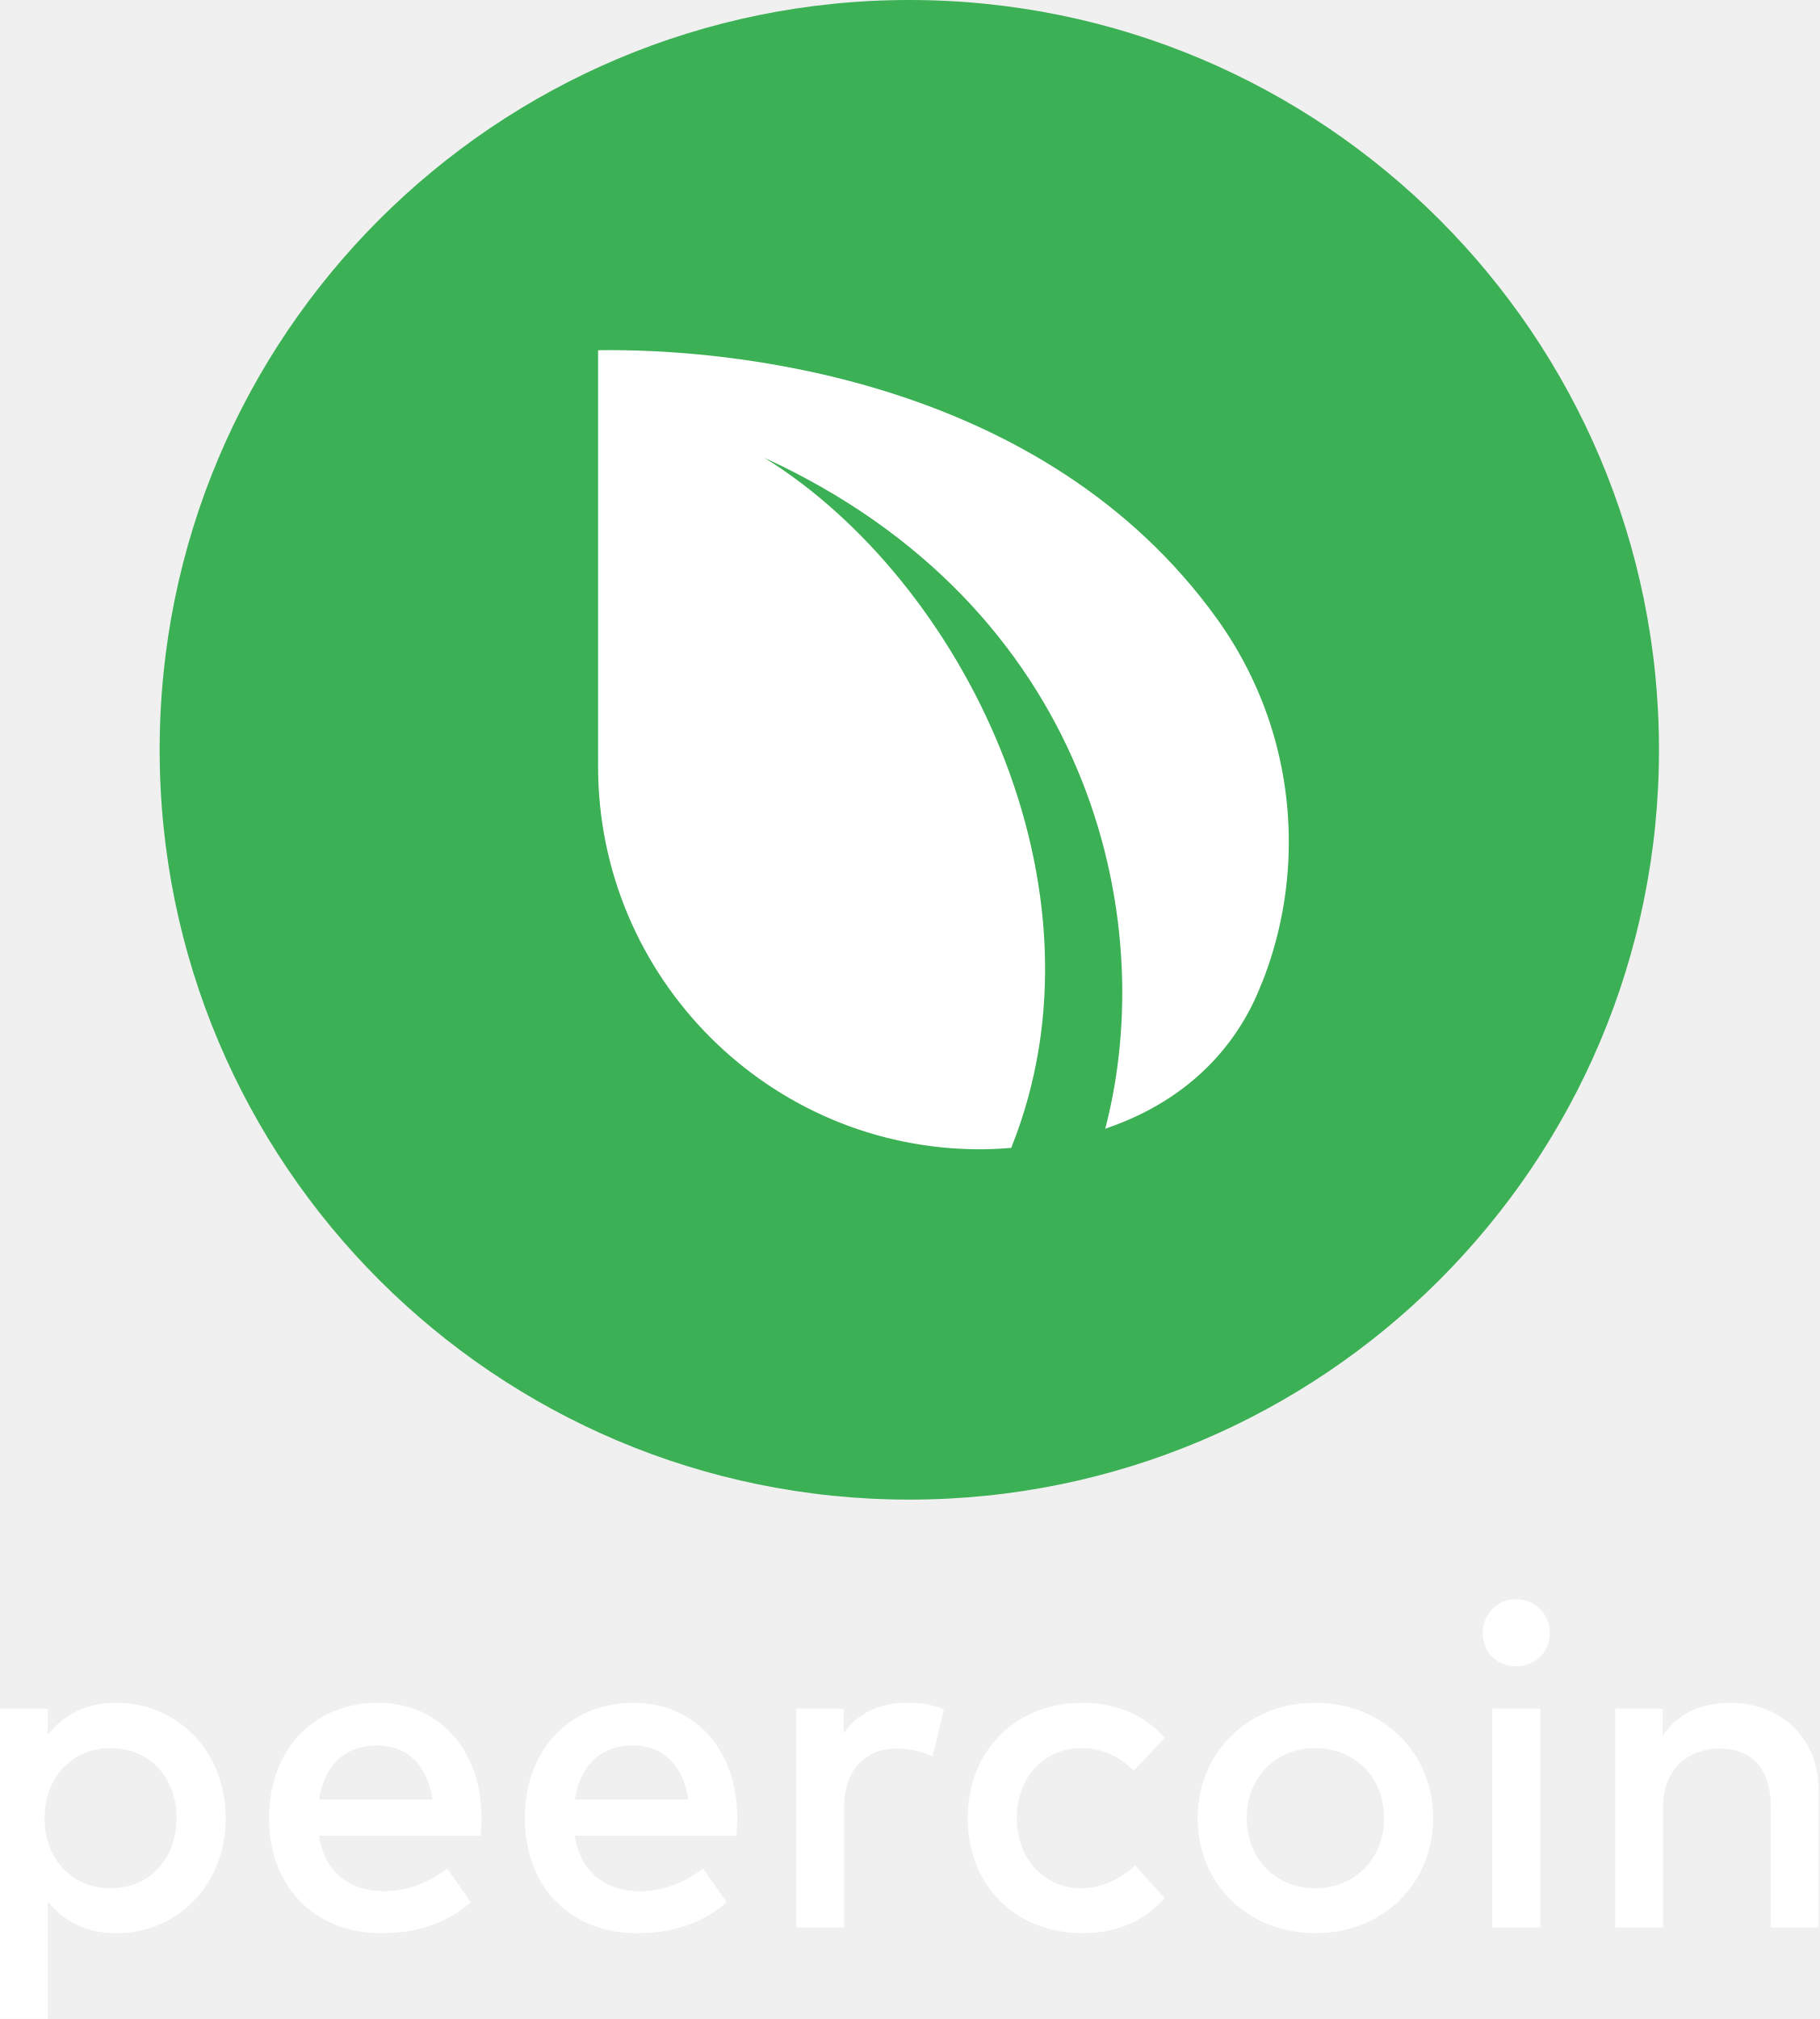
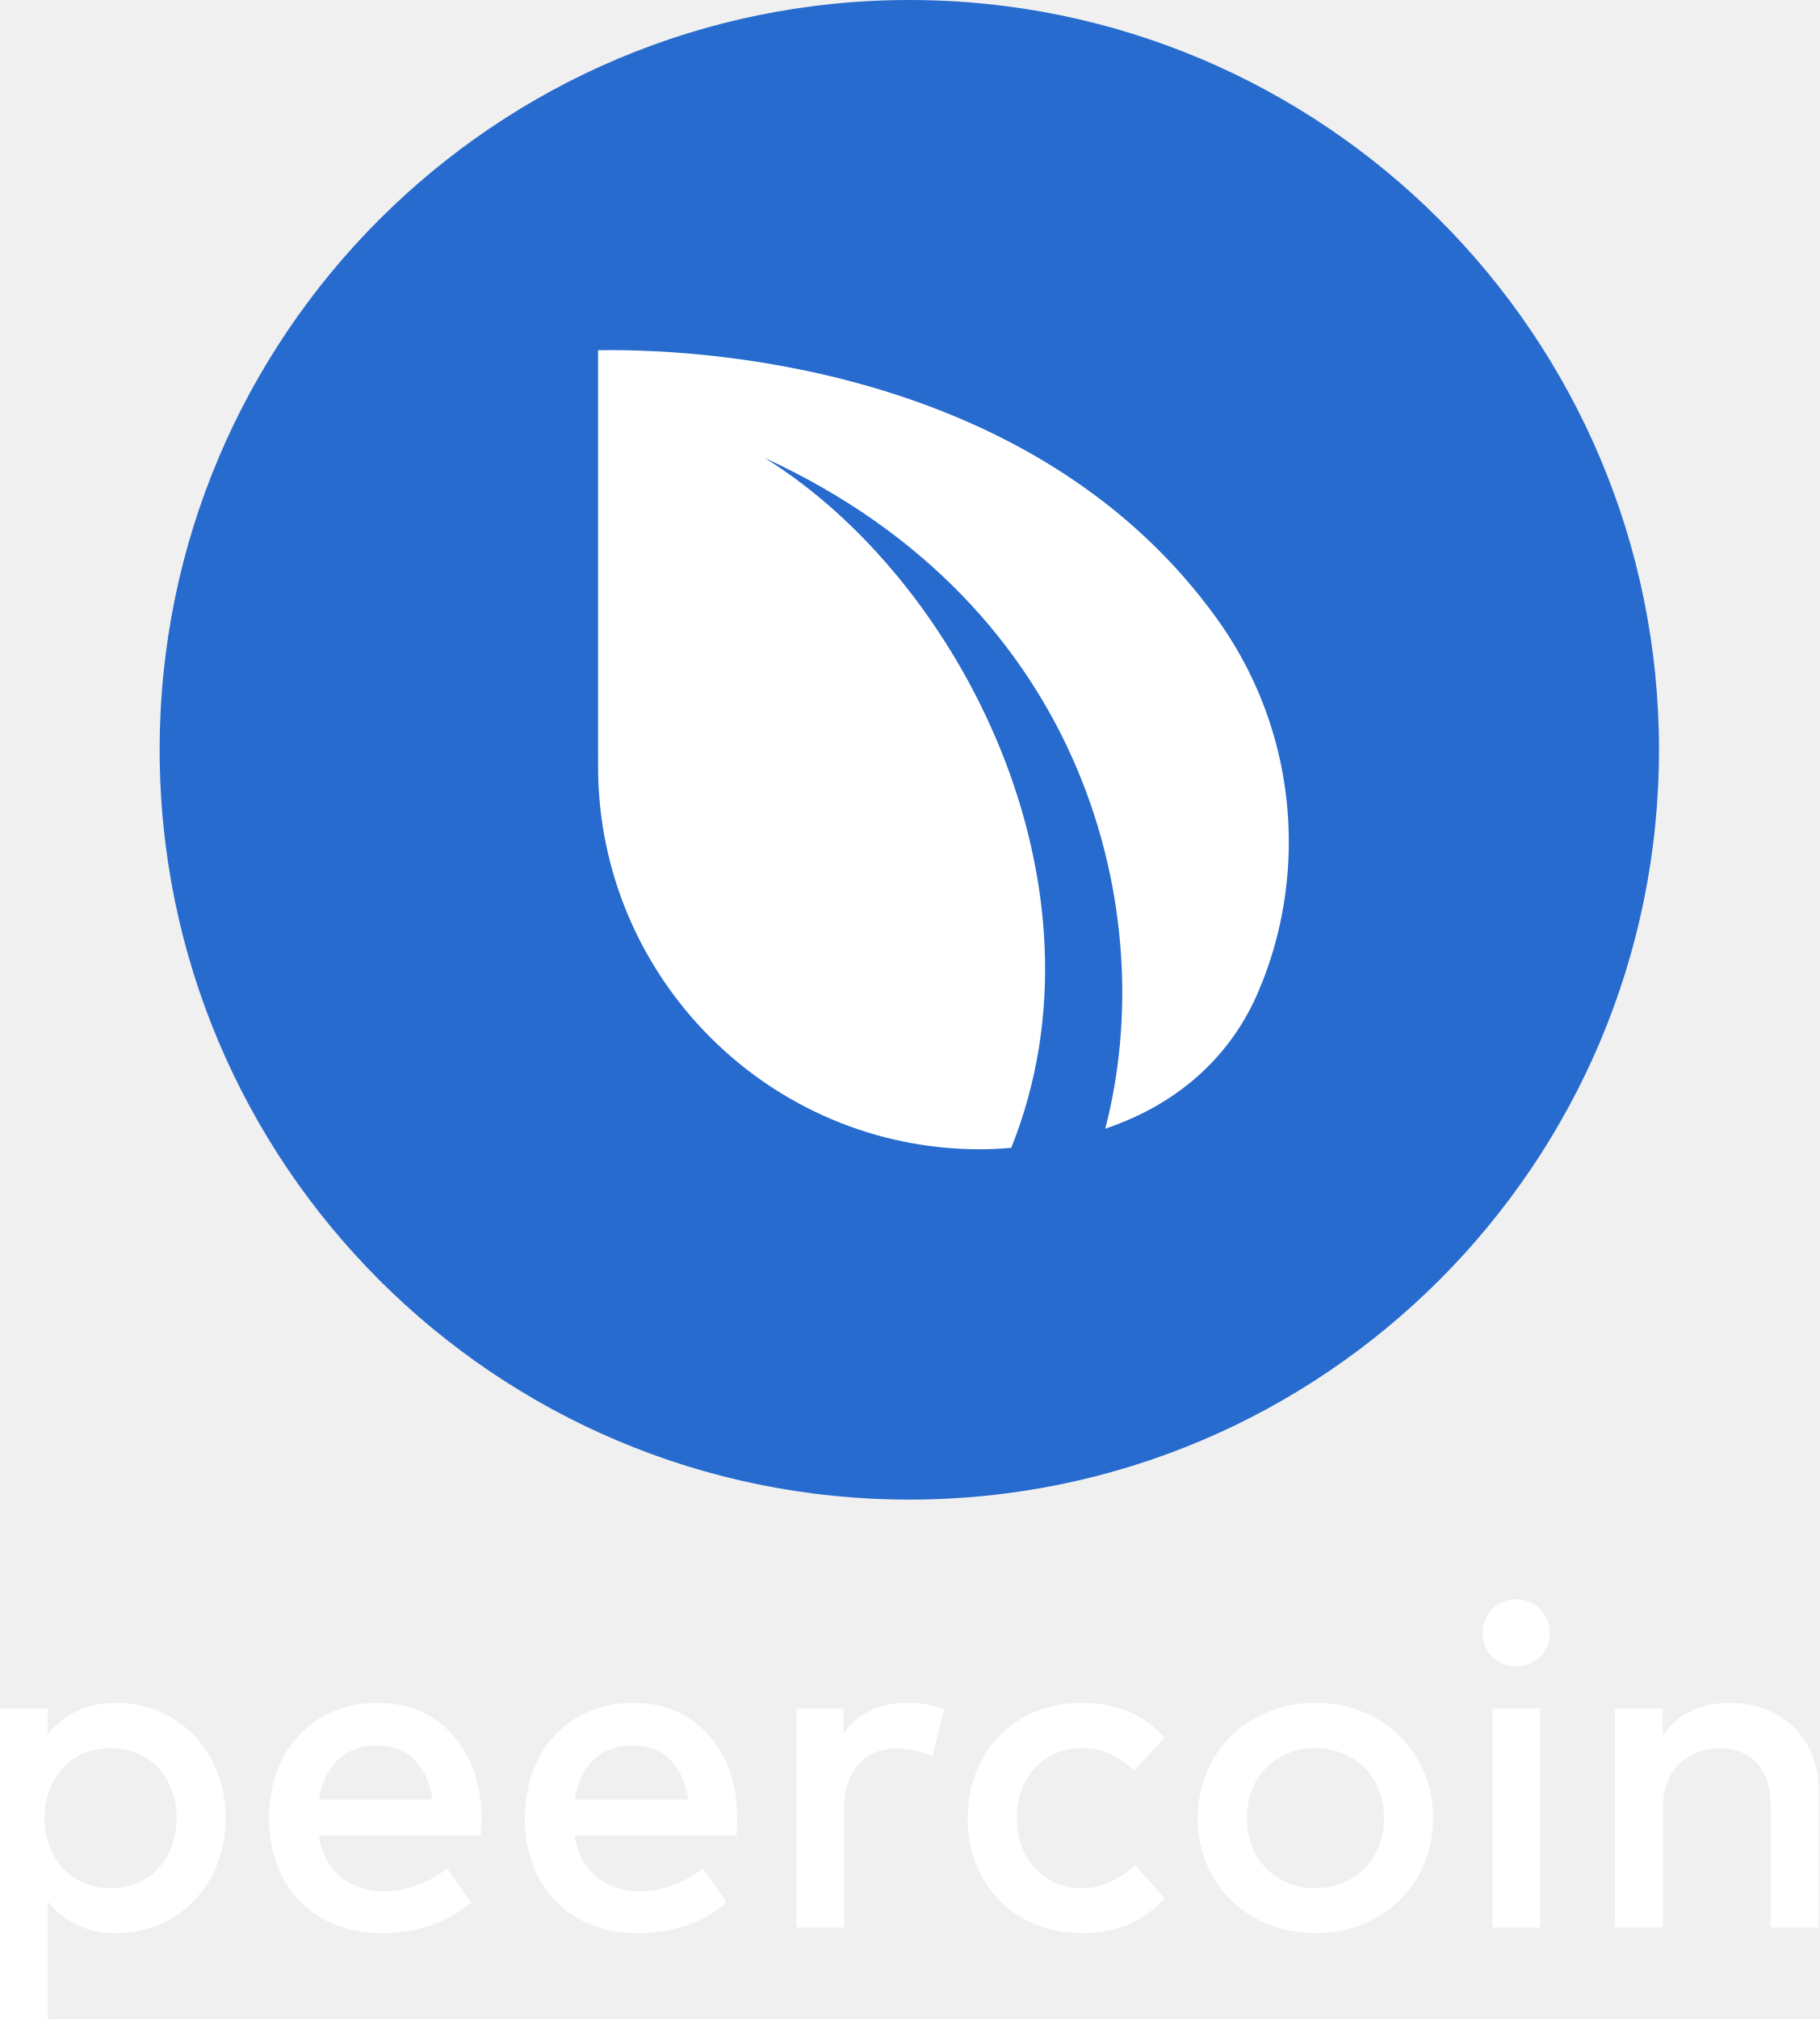
<svg xmlns="http://www.w3.org/2000/svg" clip-rule="evenodd" fill-rule="evenodd" stroke-linejoin="round" stroke-miterlimit="1.414" viewBox="0 0 1154 1280">
  <clipPath id="a">
    <path clip-rule="evenodd" d="m0 0h1280v1280h-1280z" />
  </clipPath>
  <g transform="scale(.901563 1)">
    <path d="m0 0h1280v1280h-1280z" fill="none" />
    <g clip-path="url(#a)">
-       <circle cx="365.958" cy="474.907" fill="#3cb054" r="82.228" transform="matrix(6.412181 0 0 5.780978 -1707.04 -2270.067)" />
+       <circle cx="365.958" cy="474.907" fill="#276BCF" r="82.228" transform="matrix(6.412181 0 0 5.780978 -1707.04 -2270.067)" />
      <g fill="#fff">
        <path d="m645.897 997.002c-4.066.345-7.288.425-9.259.429-64.344.13-116.584-52.24-116.584-116.585 0-.517.003-1.032.01-1.547v-1.639h-.01v-123.585h.01c39.047-.609 135.395 7.898 188.528 81.807 13.757 19.136 21.862 42.602 21.862 67.946 0 15.211-2.92 29.745-8.229 43.072l-.036-.03c-3.406 9.033-12.469 27.645-36.113 39.499-3.805 1.907-7.69 3.489-11.536 4.799 16.969-64.96-5.212-159.071-103.759-204.296 59.849 37.101 107.124 130.525 75.116 210.13z" transform="matrix(2.308954 0 0 2.081665 -780.1391 -1347.698)" />
        <g fill-rule="nonzero" transform="matrix(26.7715 0 0 24.1361 -13356.2 -27009.8)">
          <path d="m501.951 1163.79c-.822 0-1.398.33-1.8.84v-.69h-1.254v8.15h1.254v-3.08c.402.5.978.83 1.8.83 1.608 0 2.874-1.26 2.874-3.02s-1.266-3.03-2.874-3.03zm-.15 1.19c1.08 0 1.734.83 1.734 1.84s-.654 1.84-1.734 1.84c-1.032 0-1.734-.79-1.734-1.84s.702-1.84 1.734-1.84z" />
          <path d="m508.827 1163.79c-1.692 0-2.862 1.23-2.862 3.03 0 1.82 1.212 3.02 2.94 3.02.87 0 1.662-.21 2.364-.81l-.624-.89c-.48.38-1.086.6-1.662.6-.81 0-1.548-.43-1.71-1.46h4.248c.018-.14.024-.31.024-.47 0-1.79-1.116-3.02-2.718-3.02zm-.024 1.12c.798 0 1.32.52 1.458 1.42h-2.982c.126-.84.63-1.42 1.524-1.42z" />
          <path d="m515.547 1163.79c-1.692 0-2.862 1.23-2.862 3.03 0 1.82 1.212 3.02 2.94 3.02.87 0 1.662-.21 2.364-.81l-.624-.89c-.48.38-1.086.6-1.662.6-.81 0-1.548-.43-1.71-1.46h4.248c.018-.14.024-.31.024-.47 0-1.79-1.116-3.02-2.718-3.02zm-.024 1.12c.798 0 1.32.52 1.458 1.42h-2.982c.126-.84.63-1.42 1.524-1.42z" />
          <path d="m522.729 1163.79c-.702 0-1.284.25-1.668.8v-.65h-1.242v5.75h1.254v-3.16c0-.98.57-1.54 1.368-1.54.306 0 .69.07.954.21l.3-1.24c-.288-.12-.582-.17-.966-.17z" />
          <path d="m527.343 1163.79c-1.824 0-3.024 1.31-3.024 3.03s1.2 3.02 3.024 3.02c.864 0 1.62-.31 2.148-.92l-.774-.86c-.366.34-.858.6-1.41.6-.966 0-1.698-.76-1.698-1.84 0-1.09.732-1.84 1.698-1.84.552 0 .972.21 1.38.59l.804-.86c-.51-.6-1.284-.92-2.148-.92z" />
          <path d="m533.451 1163.79c-1.776 0-3.09 1.31-3.09 3.03s1.314 3.02 3.09 3.02 3.096-1.3 3.096-3.02-1.32-3.03-3.096-3.03zm0 1.19c1.026 0 1.806.75 1.806 1.84 0 1.08-.78 1.84-1.806 1.84s-1.8-.76-1.8-1.84c0-1.09.774-1.84 1.8-1.84z" />
          <path d="m539.361 1169.69v-5.75h-1.26v5.75zm-.636-8.62c-.504 0-.876.39-.876.89s.372.87.876.87c.498 0 .888-.37.888-.87s-.39-.89-.888-.89z" />
          <path d="m544.341 1163.79c-.588 0-1.302.18-1.764.86v-.71h-1.248v5.75h1.26v-3.18c0-.99.678-1.52 1.488-1.52.846 0 1.338.54 1.338 1.5v3.2h1.26v-3.61c0-1.34-.966-2.29-2.334-2.29z" />
        </g>
      </g>
    </g>
  </g>
</svg>
